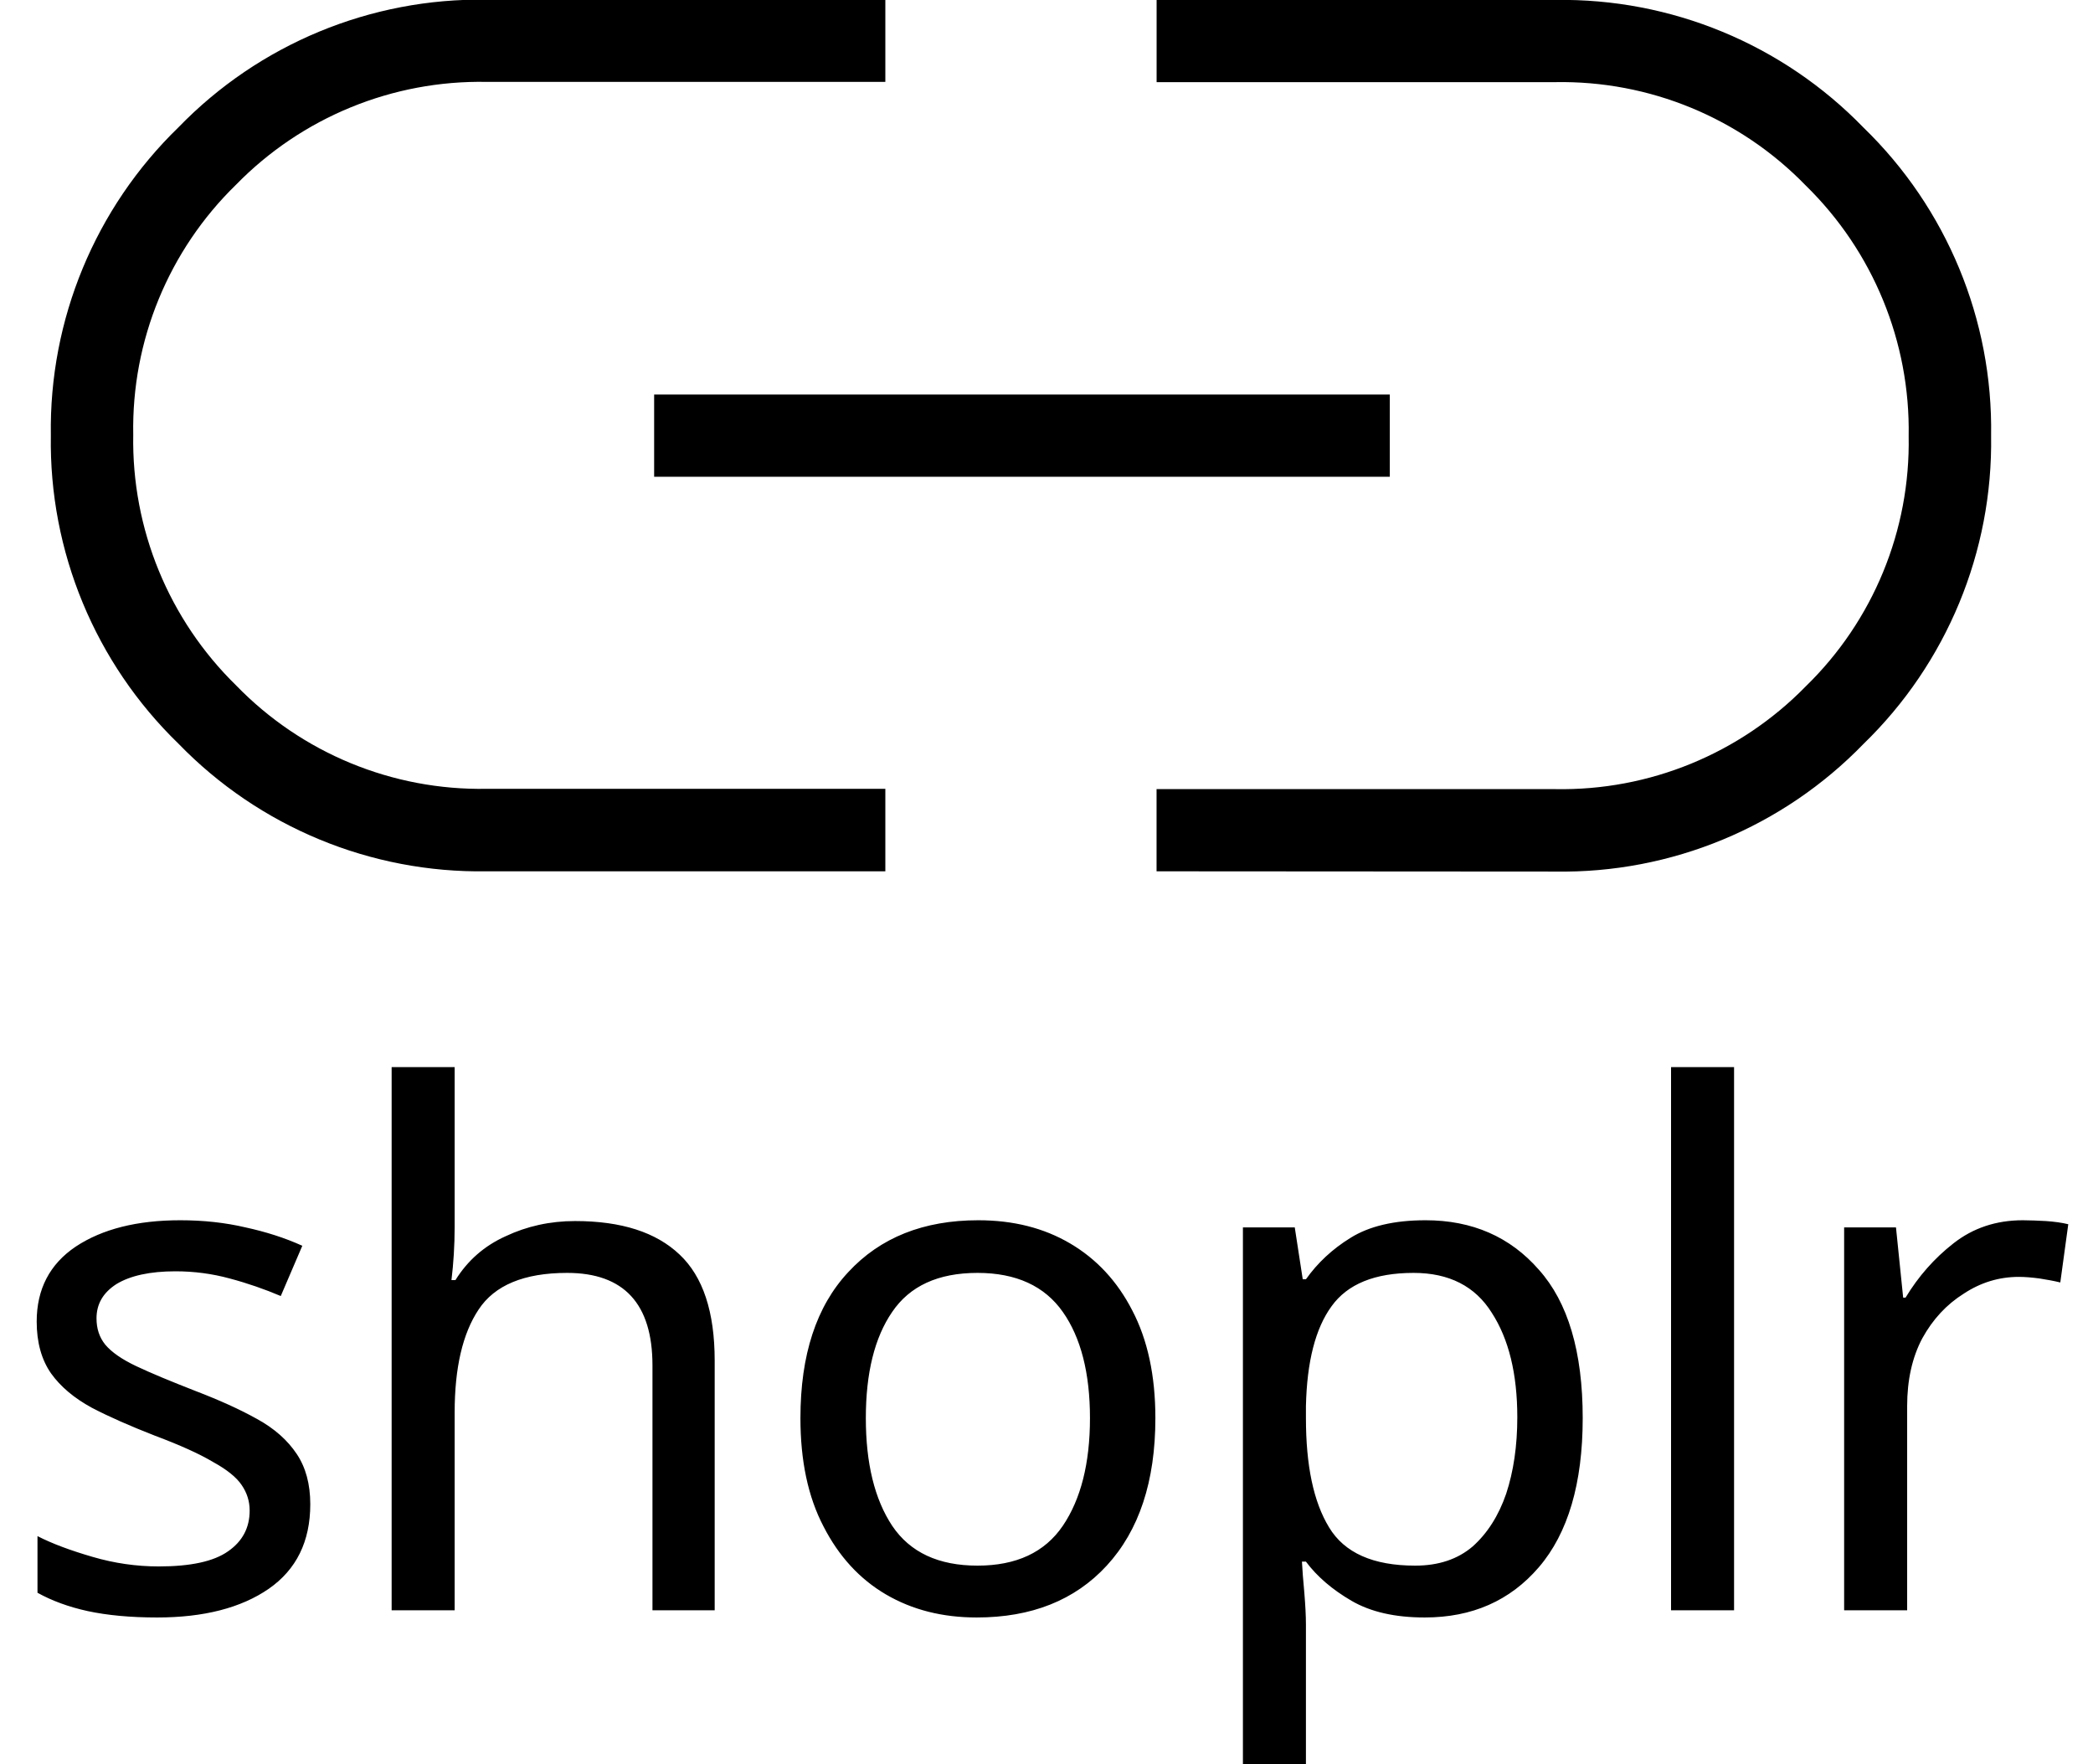
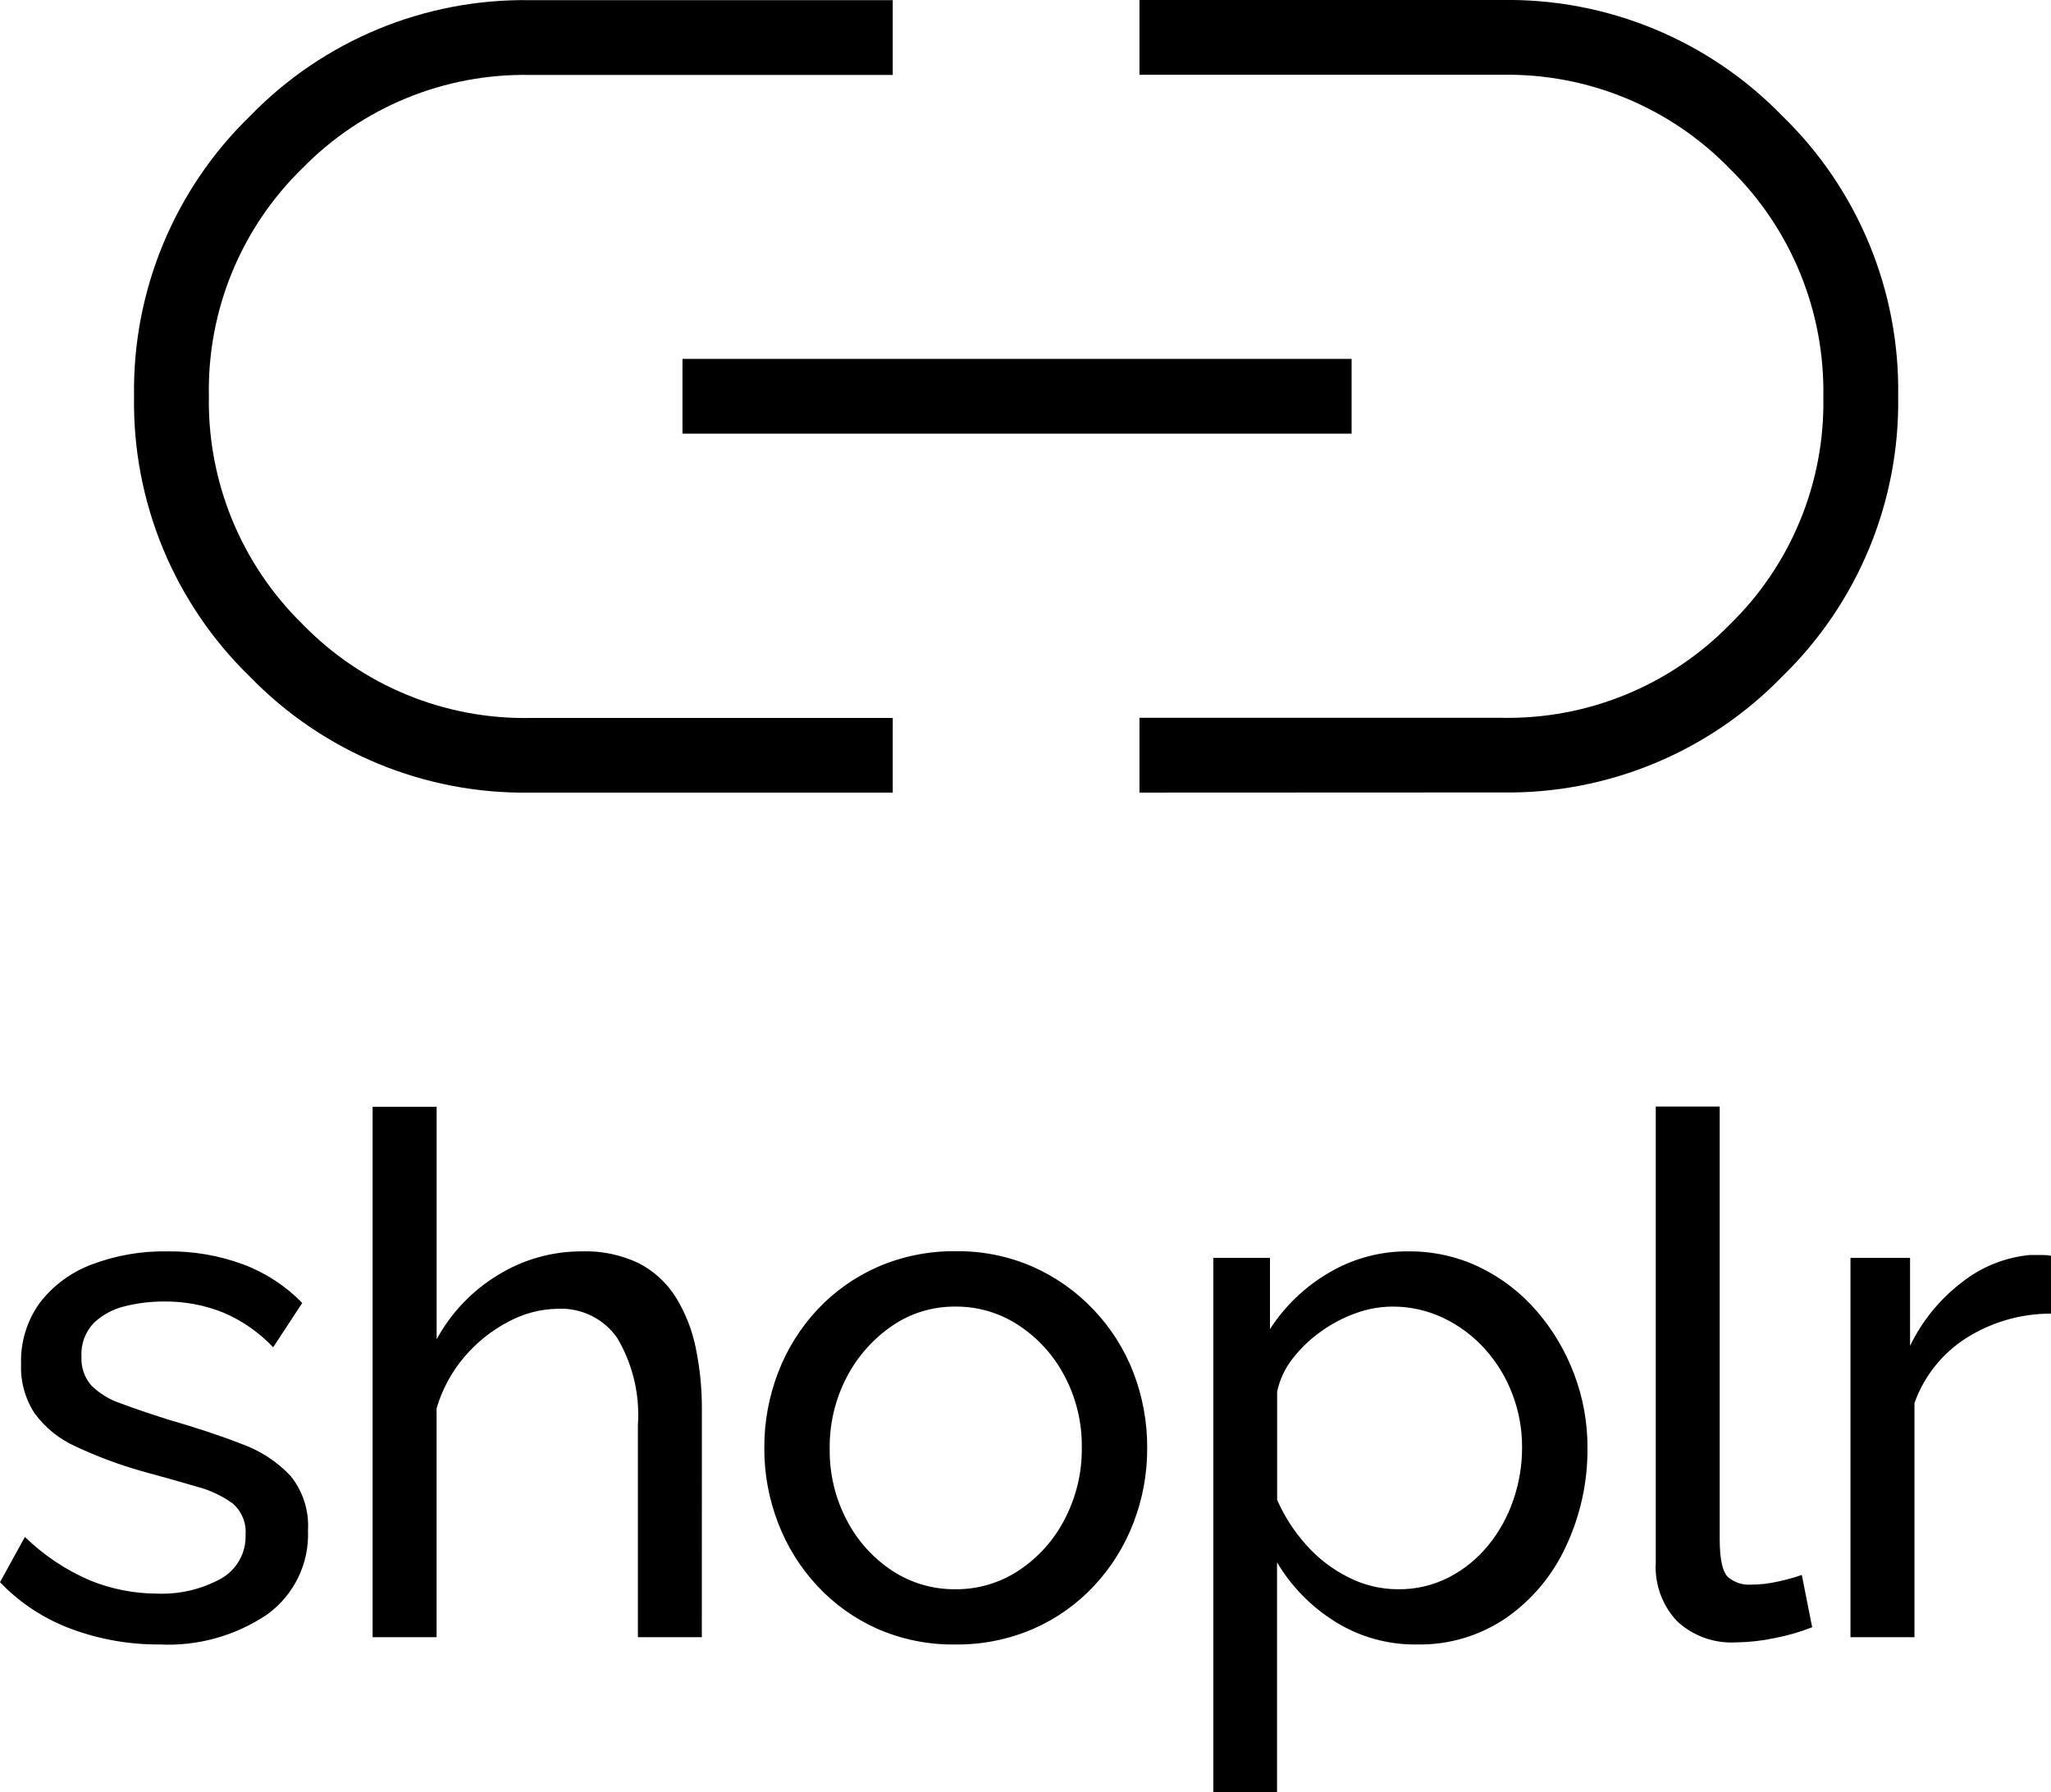
- <svg xmlns="http://www.w3.org/2000/svg" width="41" height="34.544" viewBox="0 0 41 34.544">
-   <g id="logo" transform="translate(-9 -25.456)">
-     <text id="shoplr" transform="translate(9 57)" font-size="14" font-family="Raleway-Medium, Raleway" font-weight="500" letter-spacing="-0.016em">
-       <tspan x="0" y="0">shoplr</tspan>
-     </text>
-     <path id="link_FILL0_wght200_GRAD0_opsz48" d="M133.266-626.009h-7.809a8.226,8.226,0,0,1-6.038-2.5,8.222,8.222,0,0,1-2.5-6.036,8.229,8.229,0,0,1,2.5-6.038,8.222,8.222,0,0,1,6.038-2.5h7.809v1.61h-7.809a6.685,6.685,0,0,0-4.908,2.012,6.661,6.661,0,0,0-2.016,4.9,6.7,6.7,0,0,0,2.016,4.911,6.665,6.665,0,0,0,4.908,2.025h7.809Zm-4.529-7.729v-1.61h14.411v1.61Zm9.842,7.729v-1.61h7.809a6.685,6.685,0,0,0,4.908-2.013,6.661,6.661,0,0,0,2.016-4.9,6.7,6.7,0,0,0-2.016-4.911,6.665,6.665,0,0,0-4.908-2.025H138.58v-1.61h7.809a8.226,8.226,0,0,1,6.038,2.5,8.222,8.222,0,0,1,2.5,6.036,8.229,8.229,0,0,1-2.5,6.038,8.222,8.222,0,0,1-6.038,2.5Z" transform="translate(-106.923 668.533)" />
+ <svg xmlns="http://www.w3.org/2000/svg" width="39.522" height="34.526" viewBox="0 0 39.522 34.526">
+   <g id="logo" transform="translate(-9.42 -25.456)">
+     <path id="Path_323" data-name="Path 323" d="M3.5.14a4.8,4.8,0,0,1-1.708-.3,3.648,3.648,0,0,1-1.372-.9L.9-1.932a4.121,4.121,0,0,0,1.26.84A3.44,3.44,0,0,0,3.444-.84a2.36,2.36,0,0,0,1.232-.287.929.929,0,0,0,.476-.847.724.724,0,0,0-.245-.6A2.041,2.041,0,0,0,4.214-2.9q-.448-.133-1.064-.3a8.406,8.406,0,0,1-1.274-.476,2,2,0,0,1-.784-.63,1.615,1.615,0,0,1-.266-.952A1.909,1.909,0,0,1,1.19-6.447a2.258,2.258,0,0,1,1-.735A3.914,3.914,0,0,1,3.64-7.434a4.082,4.082,0,0,1,1.47.252,3.11,3.11,0,0,1,1.134.742l-.56.854a2.867,2.867,0,0,0-.952-.665A2.981,2.981,0,0,0,3.57-6.468a3.048,3.048,0,0,0-.742.091,1.3,1.3,0,0,0-.6.322.865.865,0,0,0-.238.651.78.78,0,0,0,.189.553,1.456,1.456,0,0,0,.56.343q.371.14.9.308.826.238,1.435.476a2.411,2.411,0,0,1,.945.616,1.526,1.526,0,0,1,.336,1.05A1.9,1.9,0,0,1,5.572-.441,3.4,3.4,0,0,1,3.5.14ZM13.944,0H12.712V-4.088a2.9,2.9,0,0,0-.4-1.68,1.316,1.316,0,0,0-1.141-.56,2.06,2.06,0,0,0-.959.252,2.819,2.819,0,0,0-.847.679,2.7,2.7,0,0,0-.532.987V0H7.6V-10.22H8.834v4.48a3.281,3.281,0,0,1,1.183-1.239,3.059,3.059,0,0,1,1.617-.455,2.351,2.351,0,0,1,1.1.231,1.825,1.825,0,0,1,.707.651,2.969,2.969,0,0,1,.385.973,5.76,5.76,0,0,1,.119,1.211ZM18.83.14a3.624,3.624,0,0,1-1.5-.3A3.564,3.564,0,0,1,16.17-.987,3.736,3.736,0,0,1,15.414-2.2a3.954,3.954,0,0,1-.266-1.442A3.992,3.992,0,0,1,15.414-5.1a3.736,3.736,0,0,1,.756-1.211,3.544,3.544,0,0,1,1.169-.826,3.673,3.673,0,0,1,1.5-.3,3.589,3.589,0,0,1,1.484.3,3.643,3.643,0,0,1,1.169.826A3.677,3.677,0,0,1,22.26-5.1a3.992,3.992,0,0,1,.266,1.456A3.954,3.954,0,0,1,22.26-2.2,3.736,3.736,0,0,1,21.5-.987a3.544,3.544,0,0,1-1.169.826A3.673,3.673,0,0,1,18.83.14ZM16.408-3.626a2.866,2.866,0,0,0,.329,1.372,2.6,2.6,0,0,0,.875.973,2.178,2.178,0,0,0,1.218.357,2.181,2.181,0,0,0,1.225-.364,2.621,2.621,0,0,0,.882-.987,2.907,2.907,0,0,0,.329-1.379,2.866,2.866,0,0,0-.329-1.372,2.635,2.635,0,0,0-.882-.98A2.181,2.181,0,0,0,18.83-6.37,2.119,2.119,0,0,0,17.612-6a2.717,2.717,0,0,0-.875.987A2.9,2.9,0,0,0,16.408-3.626ZM27.734.14a2.9,2.9,0,0,1-1.6-.448,3.378,3.378,0,0,1-1.106-1.134V2.982H23.8V-7.308h1.092v1.372a3.366,3.366,0,0,1,1.134-1.085,2.949,2.949,0,0,1,1.526-.413,3.113,3.113,0,0,1,1.386.308,3.425,3.425,0,0,1,1.092.84,4.01,4.01,0,0,1,.721,1.211,3.953,3.953,0,0,1,.259,1.421,4.374,4.374,0,0,1-.413,1.9A3.42,3.42,0,0,1,29.442-.371,2.938,2.938,0,0,1,27.734.14ZM27.356-.924a2.094,2.094,0,0,0,.987-.231,2.415,2.415,0,0,0,.756-.616,2.806,2.806,0,0,0,.483-.875,3.087,3.087,0,0,0,.168-1.008,2.854,2.854,0,0,0-.189-1.036,2.754,2.754,0,0,0-.532-.868,2.552,2.552,0,0,0-.8-.595,2.263,2.263,0,0,0-.987-.217,2.077,2.077,0,0,0-.693.126,2.707,2.707,0,0,0-.679.357,2.544,2.544,0,0,0-.546.525,1.555,1.555,0,0,0-.294.63v2.086a3.29,3.29,0,0,0,.56.868,2.7,2.7,0,0,0,.812.623A2.1,2.1,0,0,0,27.356-.924Zm4.97-9.3h1.232v8.33q0,.6.168.742a.613.613,0,0,0,.406.14,2.423,2.423,0,0,0,.56-.063A3.545,3.545,0,0,0,35.14-1.2l.2,1.008a4.013,4.013,0,0,1-.728.21A3.838,3.838,0,0,1,33.866.1a1.538,1.538,0,0,1-1.127-.406,1.518,1.518,0,0,1-.413-1.134Zm7.616,3.99a3.035,3.035,0,0,0-1.631.469,2.463,2.463,0,0,0-1,1.253V0H36.078V-7.308h1.148v1.694a3.415,3.415,0,0,1,1-1.225,2.493,2.493,0,0,1,1.309-.525h.238a.87.87,0,0,1,.168.014Z" transform="translate(9 57)" />
+     <path id="link_FILL0_wght200_GRAD0_opsz48" d="M131.546-627.806h-6.987a7.36,7.36,0,0,1-5.4-2.233,7.356,7.356,0,0,1-2.233-5.4,7.363,7.363,0,0,1,2.233-5.4,7.357,7.357,0,0,1,5.4-2.235h6.987v1.441h-6.987a5.981,5.981,0,0,0-4.391,1.8,5.96,5.96,0,0,0-1.8,4.383,6,6,0,0,0,1.8,4.394,5.963,5.963,0,0,0,4.391,1.812h6.987Zm-4.052-6.915v-1.441h12.894v1.441Zm8.806,6.915v-1.441h6.987a5.982,5.982,0,0,0,4.391-1.8,5.96,5.96,0,0,0,1.8-4.383,6,6,0,0,0-1.8-4.394,5.963,5.963,0,0,0-4.391-1.812H136.3v-1.441h6.987a7.36,7.36,0,0,1,5.4,2.233,7.356,7.356,0,0,1,2.233,5.4,7.363,7.363,0,0,1-2.233,5.4,7.356,7.356,0,0,1-5.4,2.235Z" transform="translate(-104.923 668.533)" />
  </g>
</svg>
